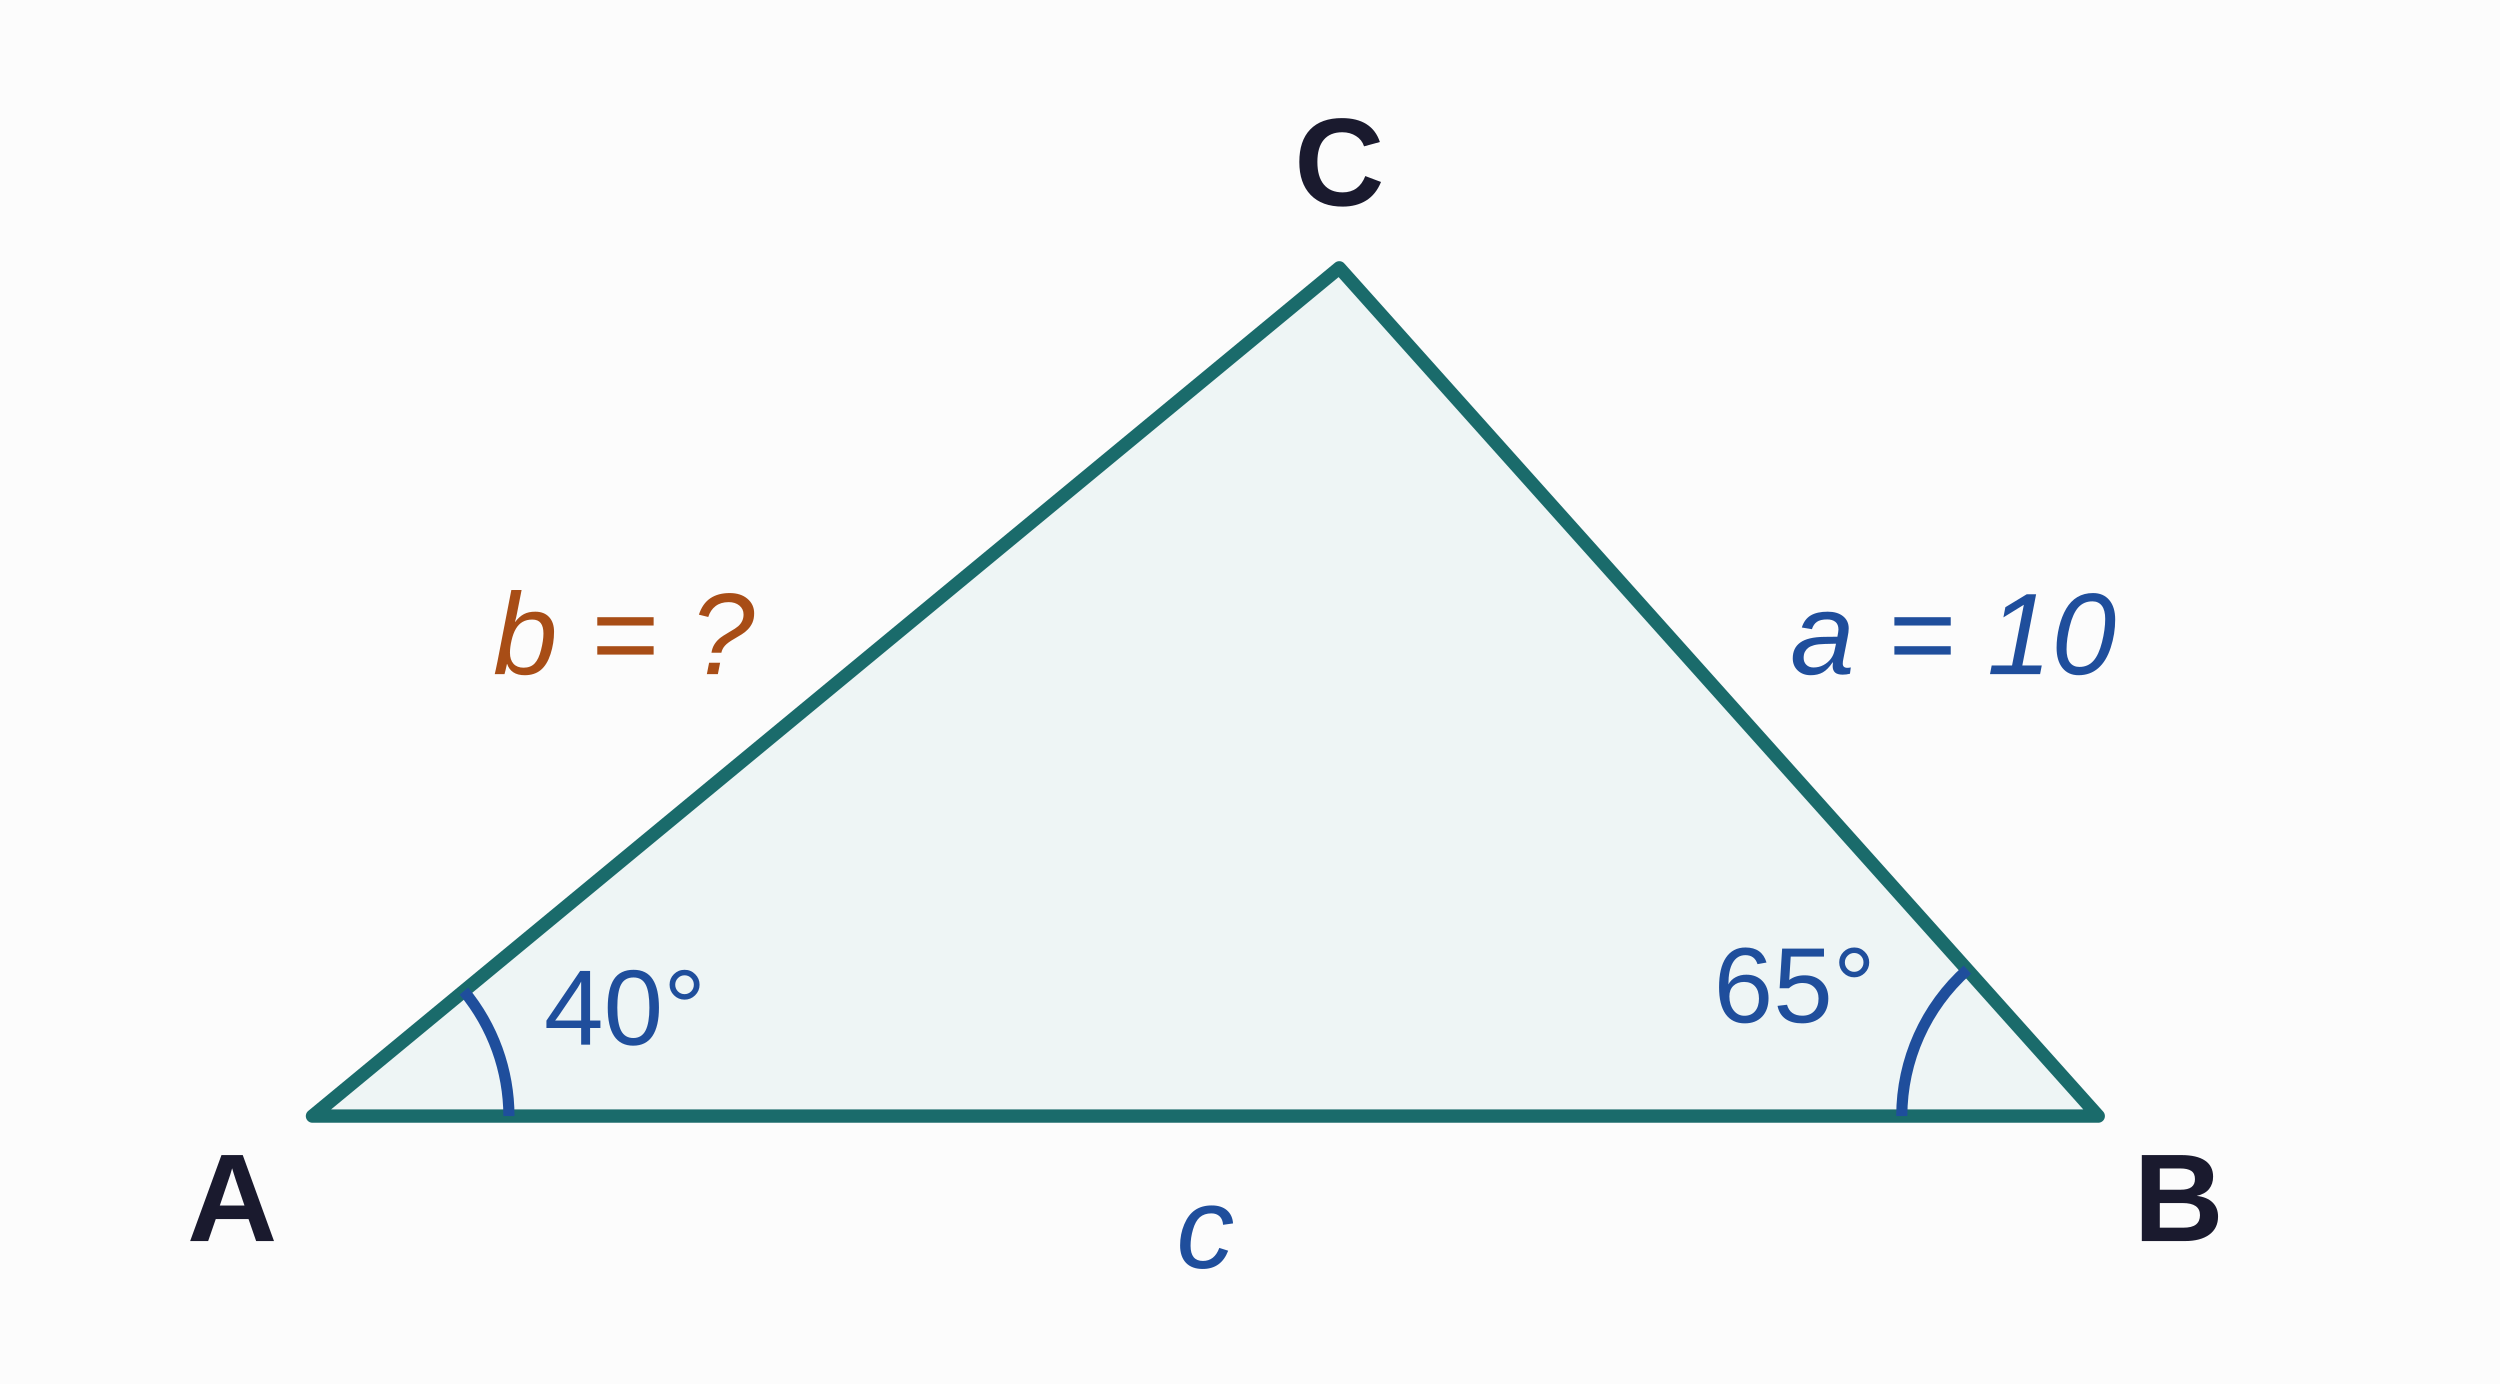
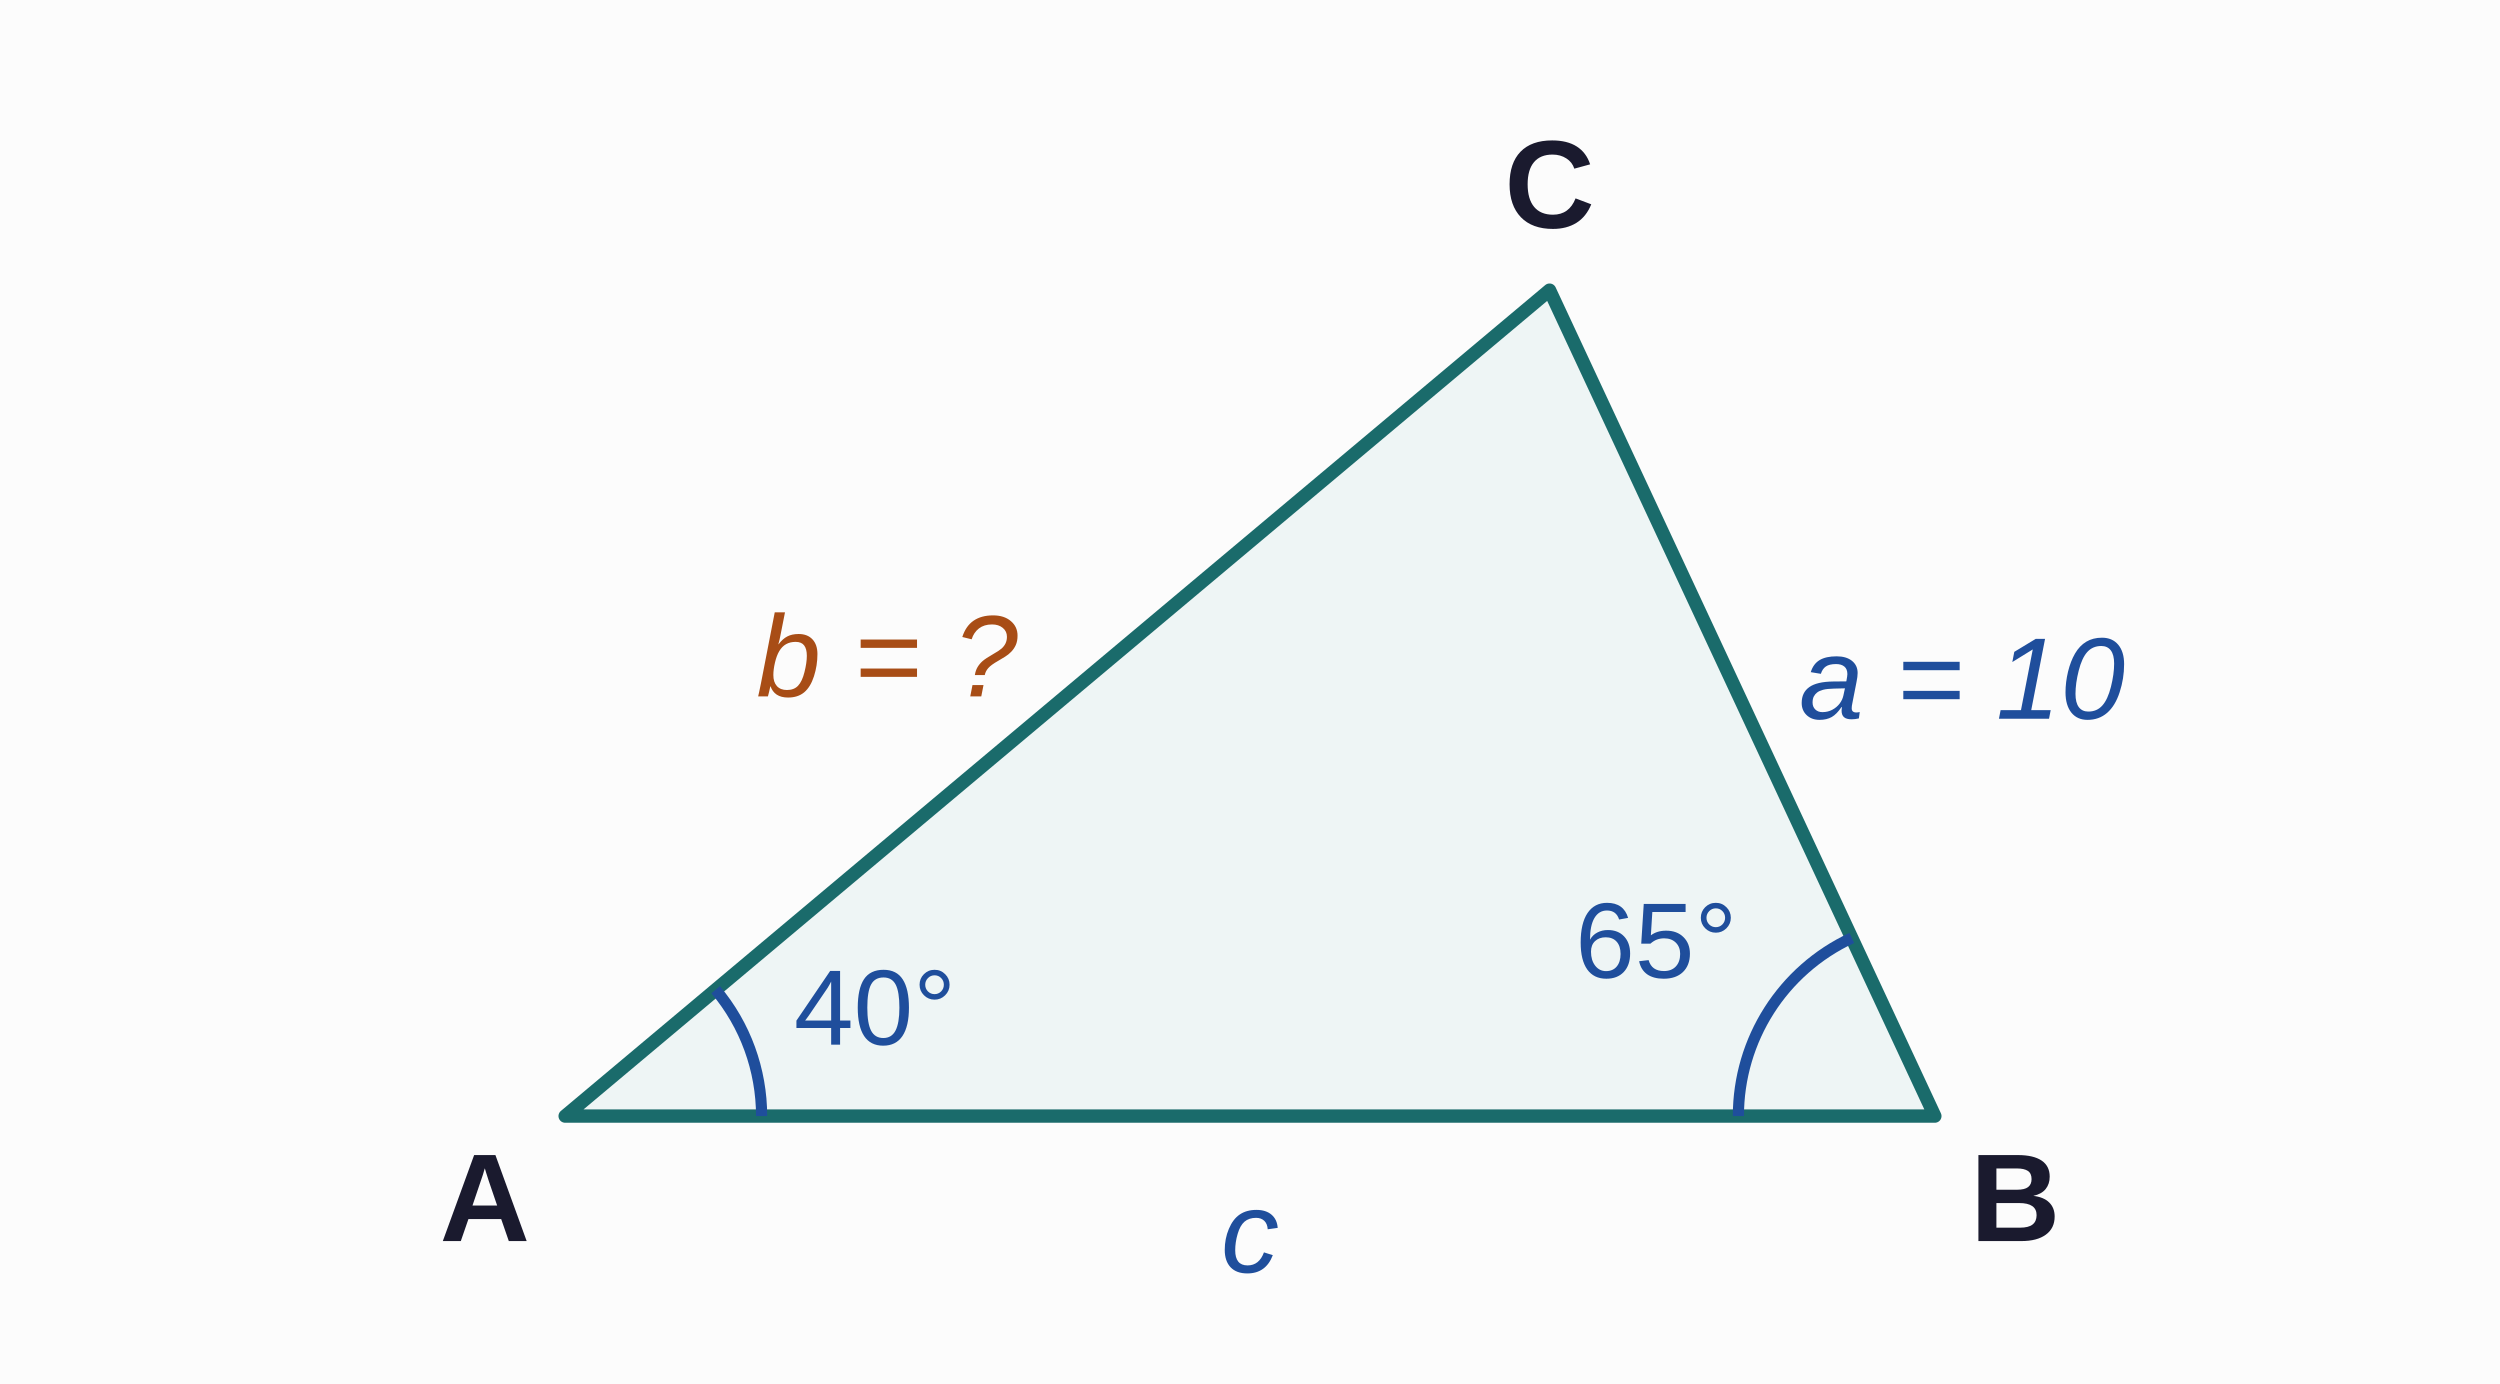
<svg viewBox="0 0 560 310" font-family="Arial, Helvetica, sans-serif" font-size="28">
  <rect x="0" y="0" width="560" height="310" fill="#fcfcfc" />
-   <polygon points="70,250 470,250 300,60" fill="#eef5f5" stroke="#1a6b6b" stroke-width="3" stroke-linejoin="round" />
+   <polygon points="126.6,250.0 433.4,250.0 347.1,65.0" fill="#eef5f5" stroke="#1a6b6b" stroke-width="3" stroke-linejoin="round" />
  <g fill="#1a1a2e" font-weight="bold">
-     <text x="52" y="278" text-anchor="middle">A</text>
-     <text x="488" y="278" text-anchor="middle">B</text>
-     <text x="300" y="46" text-anchor="middle">C</text>
+     <text x="108.6" y="278.0" text-anchor="middle">A</text>
+     <text x="451.4" y="278.0" text-anchor="middle">B</text>
+     <text x="347.1" y="51.0" text-anchor="middle">C</text>
  </g>
-   <path d="M 103.9 222.0 A 44 44 0 0 1 114.0 250.0" fill="none" stroke="#1f4e9c" stroke-width="2.5" />
-   <text x="140" y="234" text-anchor="middle" fill="#1f4e9c" font-size="24">40°</text>
-   <path d="M 426.0 250.0 A 44 44 0 0 1 440.7 217.2" fill="none" stroke="#1f4e9c" stroke-width="2.5" />
-   <text x="402" y="229" text-anchor="middle" fill="#1f4e9c" font-size="24">65°</text>
-   <text x="401" y="151" text-anchor="start" fill="#1f4e9c" font-style="italic" font-size="26">a = 10</text>
-   <text x="169" y="151" text-anchor="end" fill="#a84d16" font-style="italic" font-size="26">b = ?</text>
-   <text x="270" y="284" text-anchor="middle" fill="#1f4e9c" font-style="italic" font-size="26">c</text>
+   <path d="M 160.3 221.7 A 44 44 0 0 1 170.6 250.0" fill="none" stroke="#1f4e9c" stroke-width="2.5" />
+   <text x="196" y="234" text-anchor="middle" fill="#1f4e9c" font-size="24">40°</text>
+   <path d="M 389.4 250.0 A 44 44 0 0 1 414.8 210.1" fill="none" stroke="#1f4e9c" stroke-width="2.5" />
+   <text x="371" y="219" text-anchor="middle" fill="#1f4e9c" font-size="24">65°</text>
+   <text x="403" y="161" text-anchor="start" fill="#1f4e9c" font-style="italic" font-size="26">a = 10</text>
+   <text x="228" y="156" text-anchor="end" fill="#a84d16" font-style="italic" font-size="26">b = ?</text>
+   <text x="280" y="285" text-anchor="middle" fill="#1f4e9c" font-style="italic" font-size="26">c</text>
</svg>
